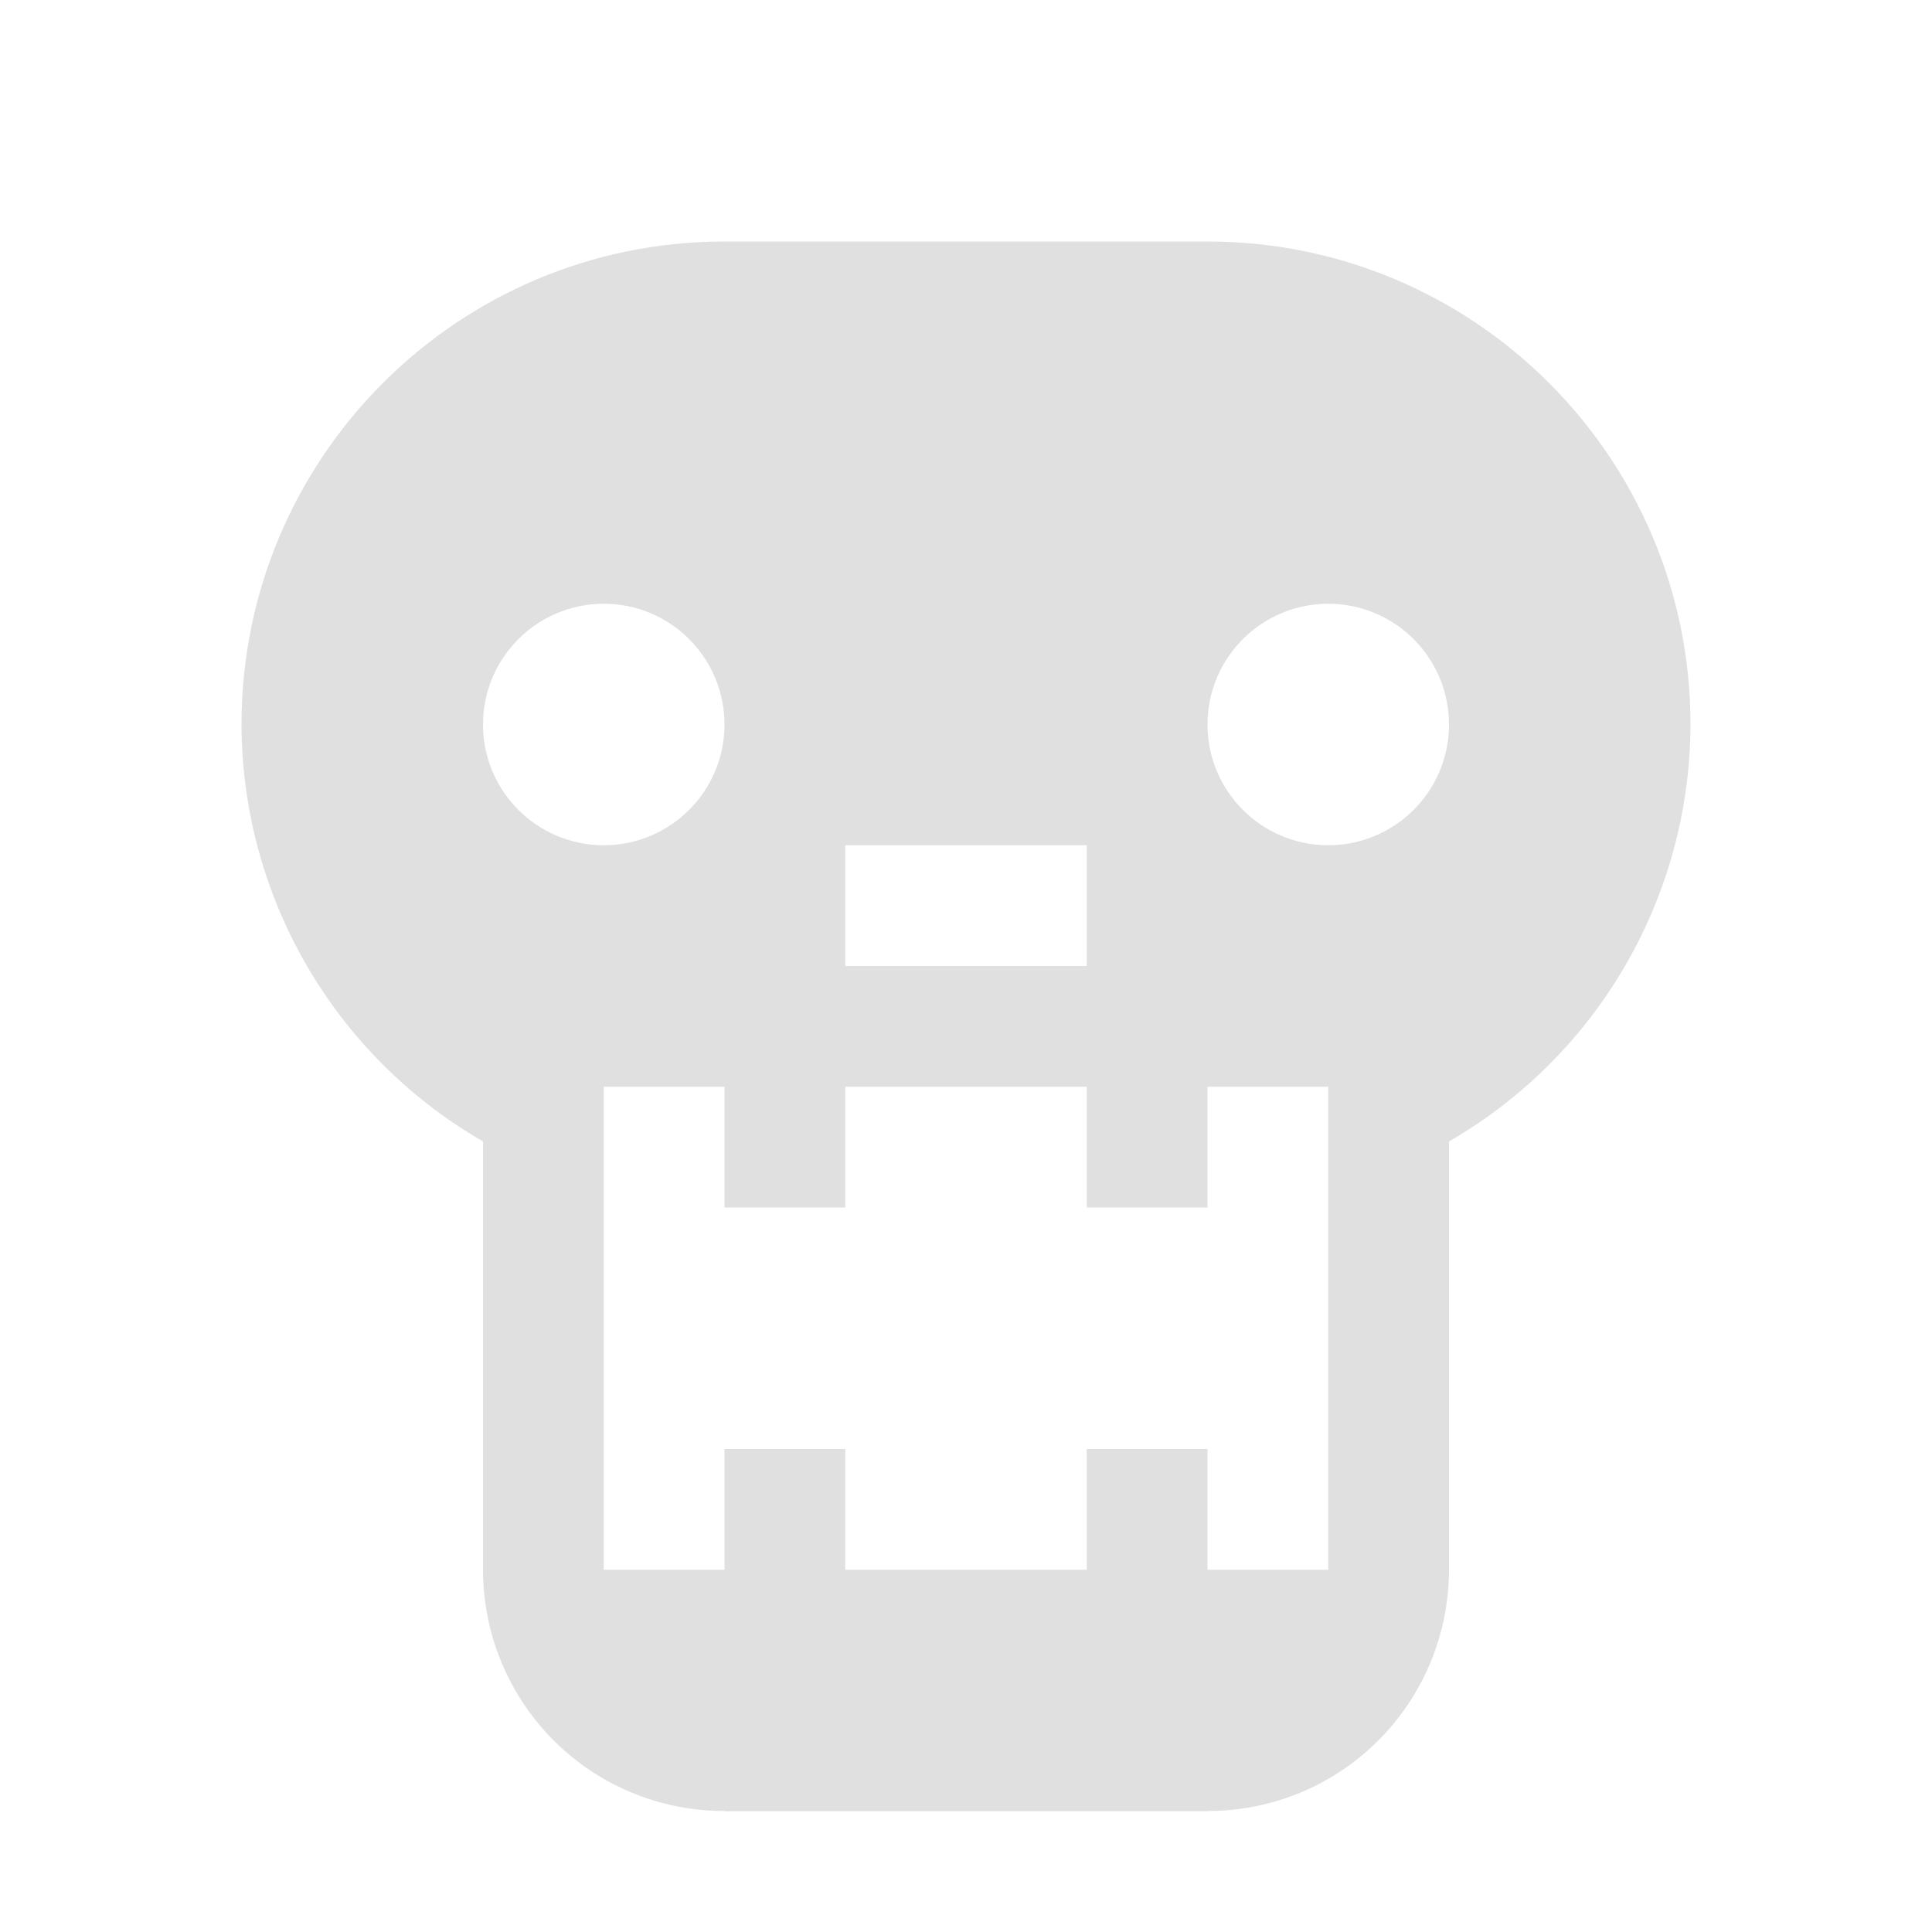
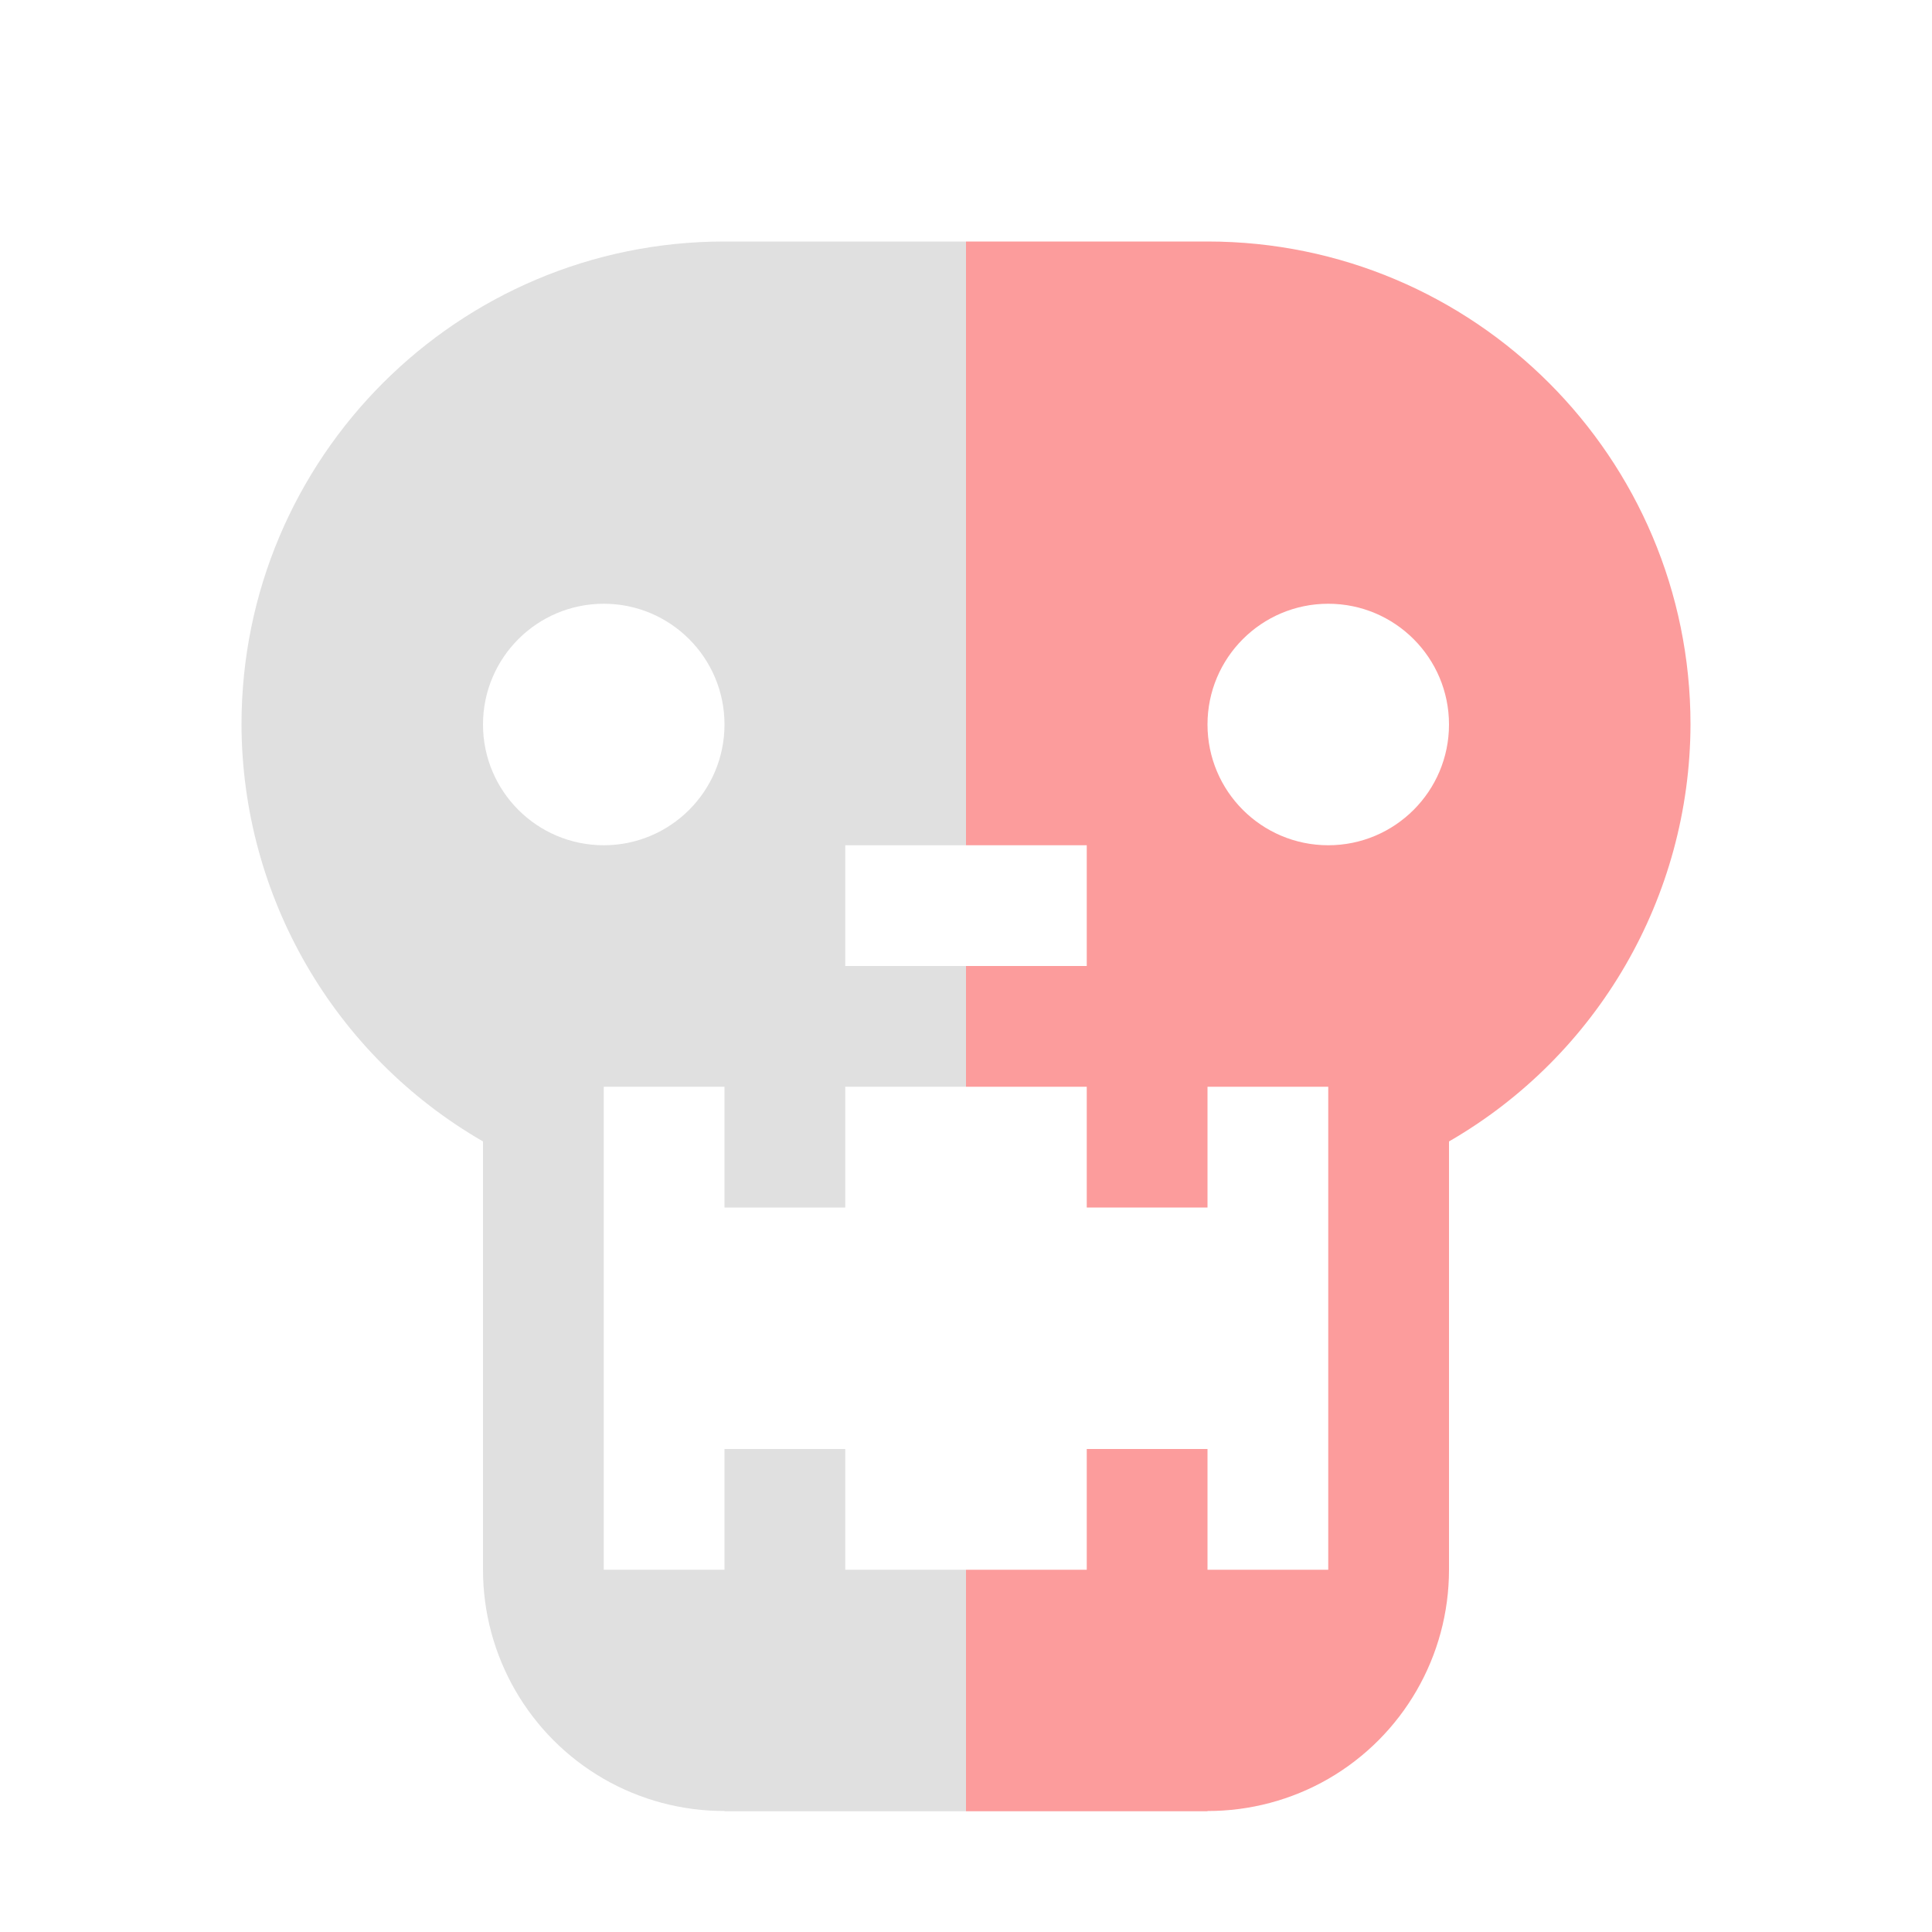
<svg xmlns="http://www.w3.org/2000/svg" height="16" viewBox="0 0 16 16" width="16">
-   <path d="m6 2a4 4 0 0 0 -4 4 4 4 0 0 0 2 3.453v3.547a2 2 0 0 0 1 1.732 2 2 0 0 0 1 .266v.002h4v-.002a2 2 0 0 0 1-.266 2 2 0 0 0 1-1.732v-3.547a4 4 0 0 0 2-3.453 4 4 0 0 0 -4-4zm-1 3a1 1 0 0 1 1 1 1 1 0 0 1 -1 1 1 1 0 0 1 -1-1 1 1 0 0 1 1-1zm6 0a1 1 0 0 1 1 1 1 1 0 0 1 -1 1 1 1 0 0 1 -1-1 1 1 0 0 1 1-1zm-4 2h2v1h-2zm-2 2h1v1h1v-1h1 1v1h1v-1h1v.867 3.133h-1v-1h-1v1h-1-1v-1h-1v1h-1v-3.131-.869z" fill="#e0e0e0" />
+   <path d="m6 2a4 4 0 0 0 -4 4 4 4 0 0 0 2 3.453v3.547a2 2 0 0 0 1 1.732 2 2 0 0 0 1 .266v.002h2v-2h-1v-1h-1v1h-1v-3.131-.869h1v1h1v-1h1v-1h-1v-1h1v-5zm-1 3a1 1 0 0 1 1 1 1 1 0 0 1 -1 1 1 1 0 0 1 -1-1 1 1 0 0 1 1-1z" fill="#e0e0e0" />
+   <path d="m8 2v5h1v1h-1v1h1v1h1v-1h1v.867 3.133h-1v-1h-1v1h-1v2h2v-.002a2 2 0 0 0 1-.266 2 2 0 0 0 1-1.732v-3.547a4 4 0 0 0 2-3.453 4 4 0 0 0 -4-4zm3 3a1 1 0 0 1 1 1 1 1 0 0 1 -1 1 1 1 0 0 1 -1-1 1 1 0 0 1 1-1z" fill="#fc9c9c" />
</svg>
